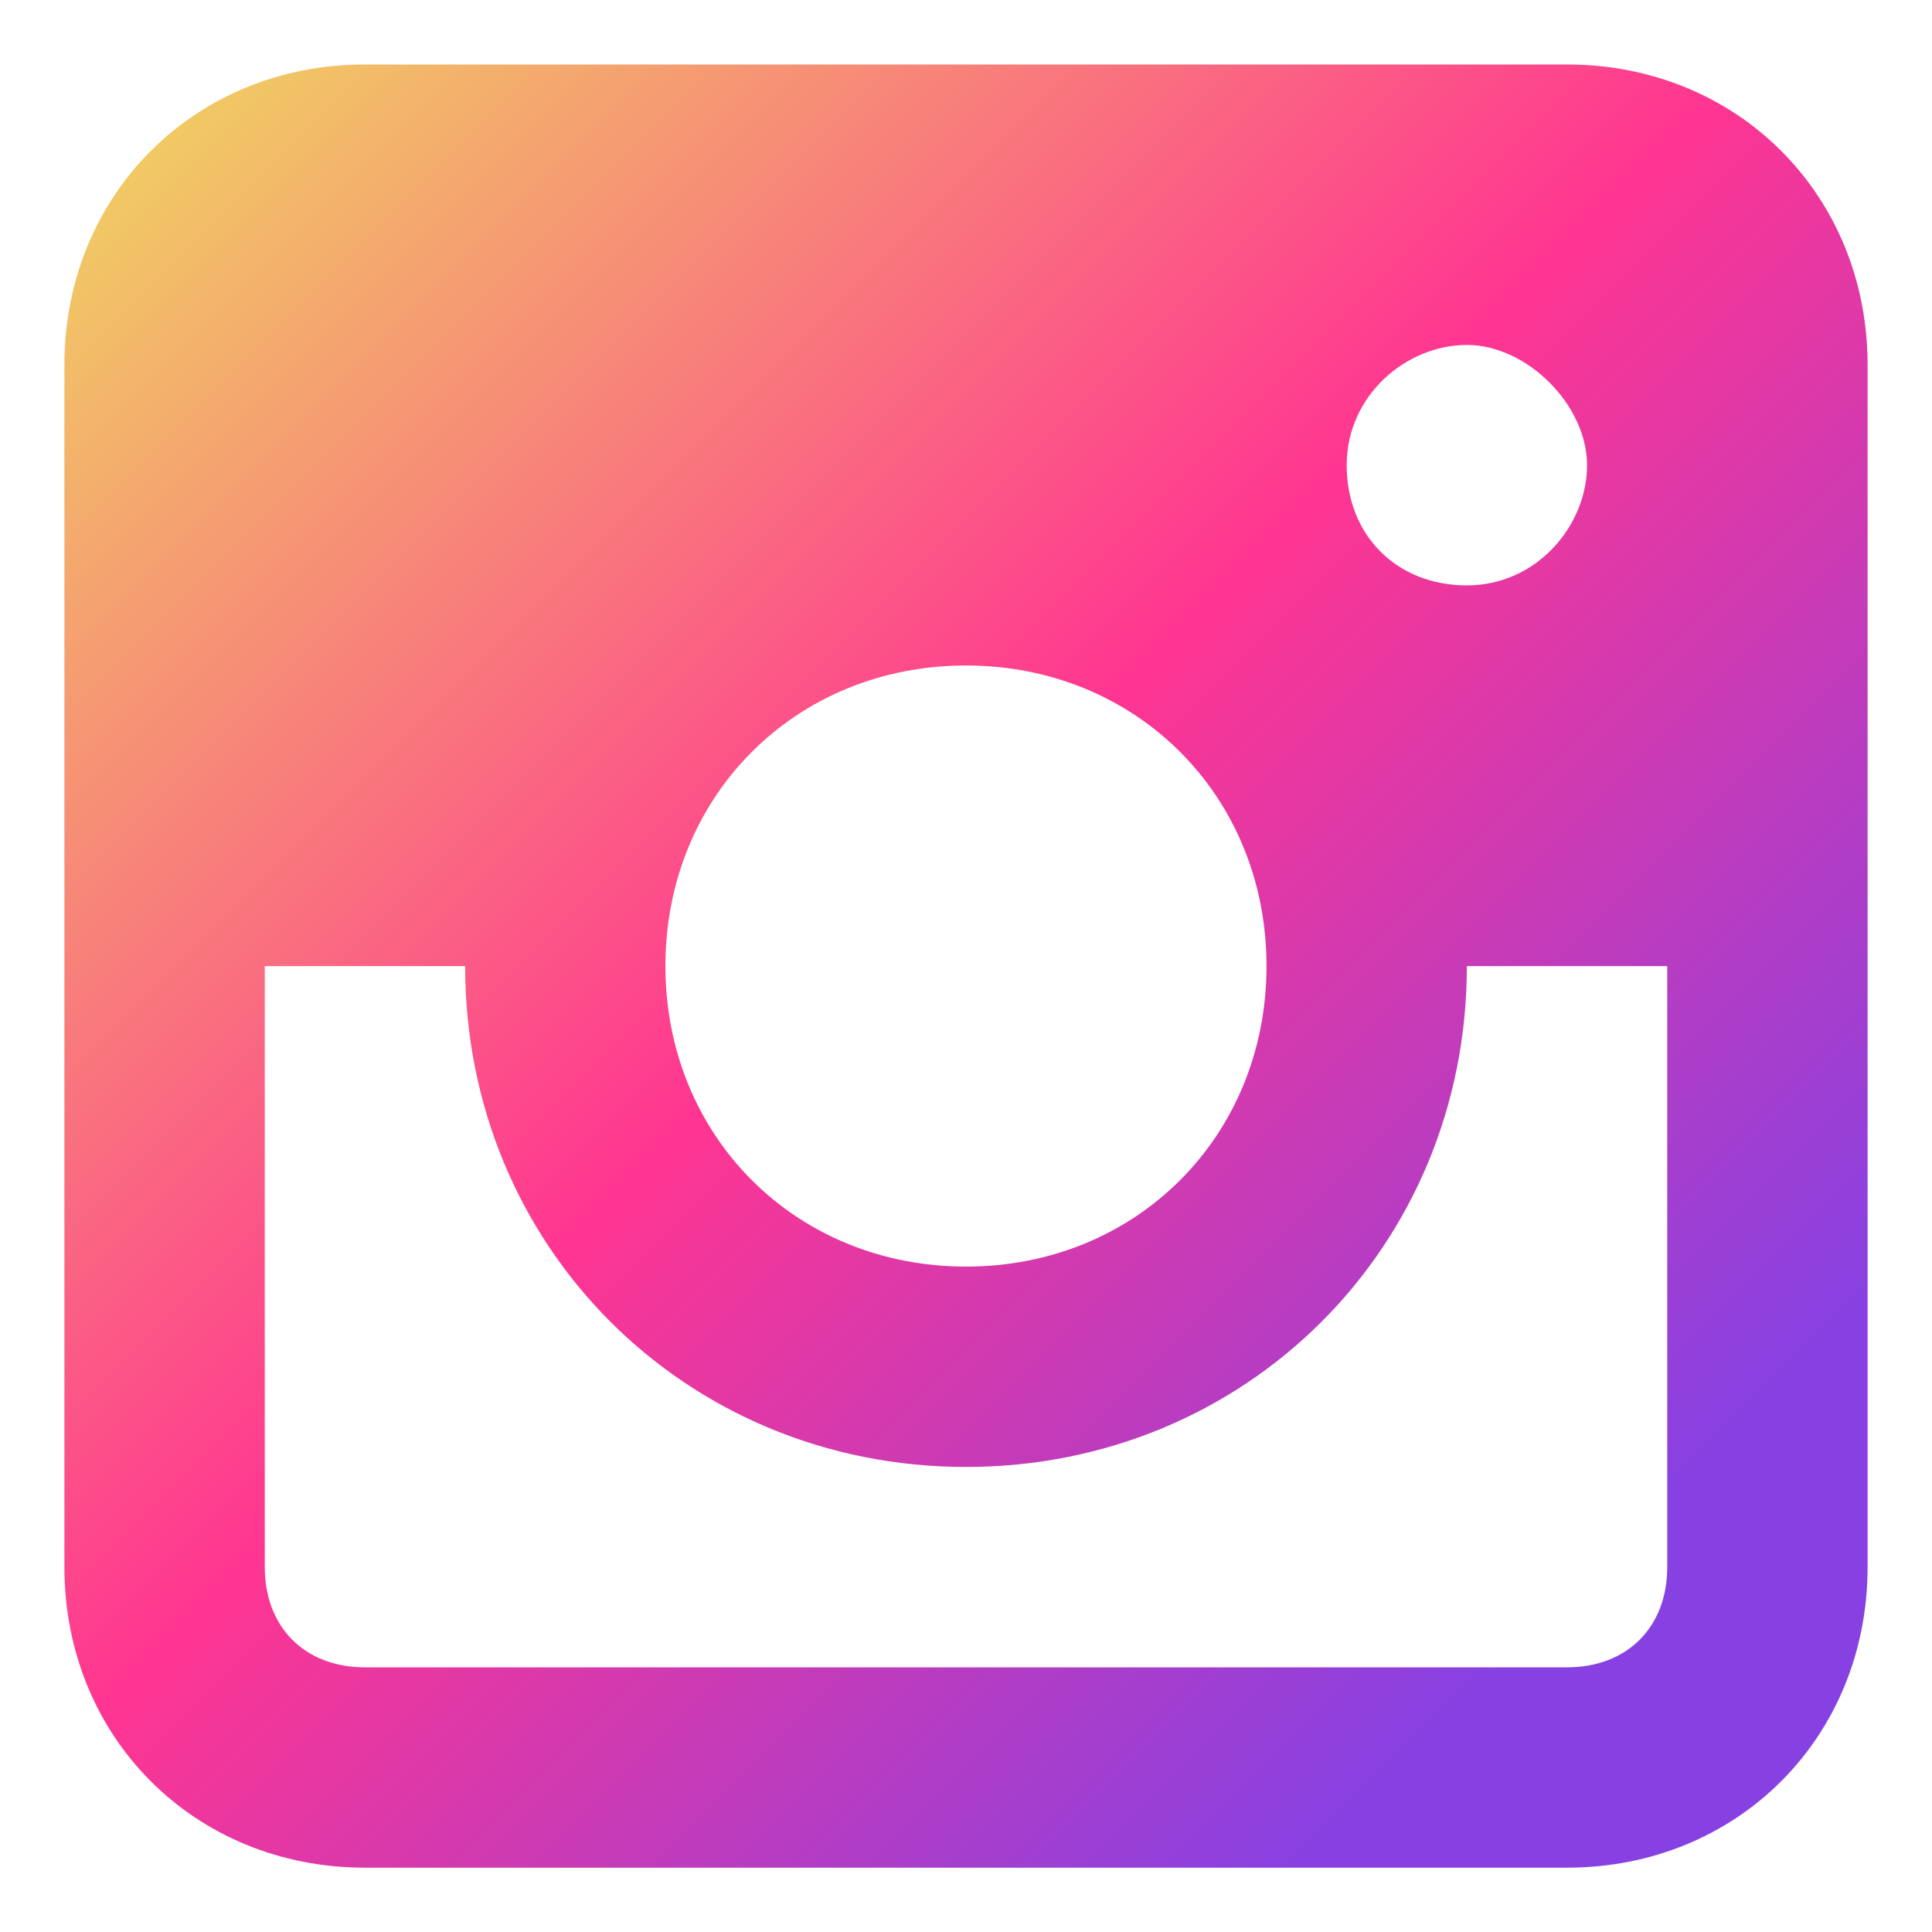
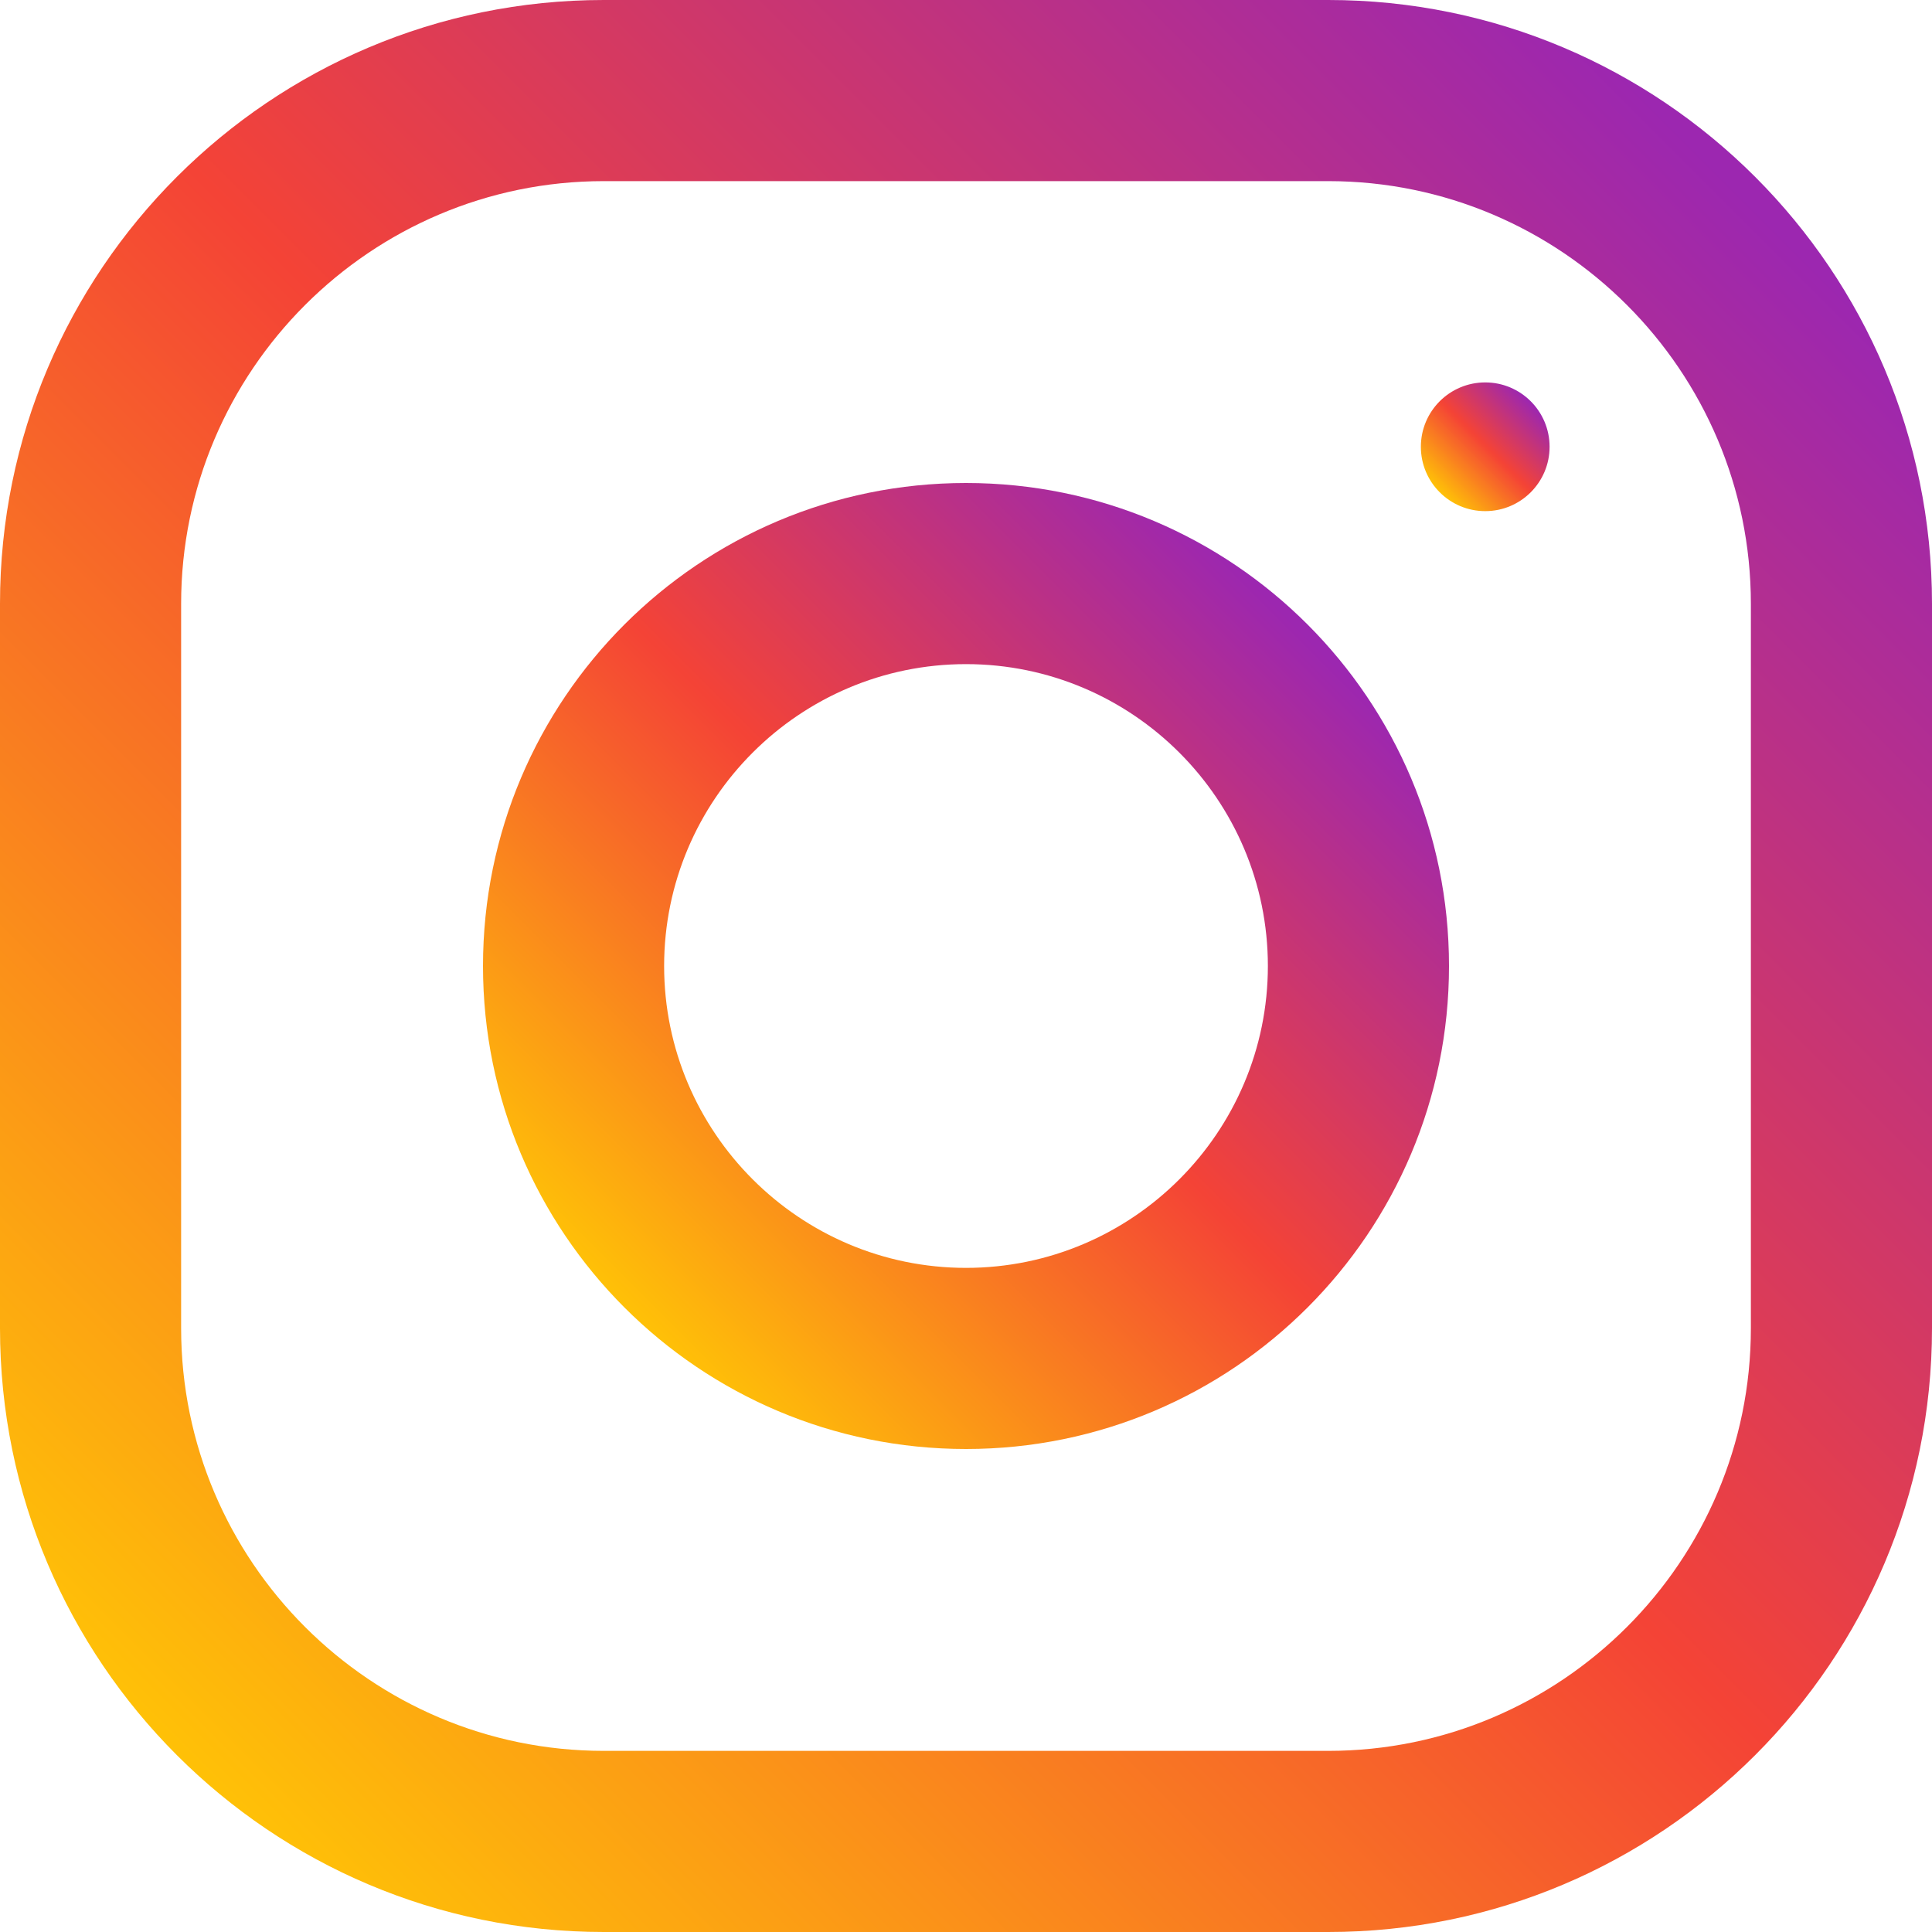
- <svg xmlns="http://www.w3.org/2000/svg" width="24" height="24" viewBox="0 0 24 24" fill="none">
-   <path d="M19.466 0.801H4.533C2.418 0.801 0.8 2.419 0.8 4.534V19.467C0.8 21.583 2.418 23.201 4.533 23.201H19.466C21.582 23.201 23.2 21.583 23.2 19.467V4.534C23.2 2.419 21.582 0.801 19.466 0.801ZM12 8.267C14.115 8.267 15.733 9.885 15.733 12.001C15.733 14.116 14.115 15.734 12 15.734C9.884 15.734 8.266 14.116 8.266 12.001C8.266 9.885 9.884 8.267 12 8.267ZM16.729 5.779C16.729 4.907 17.475 4.285 18.222 4.285C18.969 4.285 19.715 5.032 19.715 5.779C19.715 6.525 19.093 7.272 18.222 7.272C17.351 7.272 16.729 6.65 16.729 5.779ZM19.466 20.712H4.533C3.786 20.712 3.289 20.214 3.289 19.467V12.001H5.778C5.778 15.485 8.515 18.223 12 18.223C15.484 18.223 18.222 15.485 18.222 12.001H20.711V19.467C20.711 20.214 20.213 20.712 19.466 20.712Z" fill="url(#paint0_linear)" />
-   <defs>
-     <linearGradient id="paint0_linear" x1="21.5" y1="21.501" x2="1" y2="1.001" gradientUnits="userSpaceOnUse">
-       <stop offset="0.089" stop-color="#8741E2" />
-       <stop offset="0.5" stop-color="#FF3591" />
-       <stop offset="0.979" stop-color="#F0D062" />
-     </linearGradient>
-   </defs>
+ <svg xmlns="http://www.w3.org/2000/svg" version="1.1" id="Capa_1" x="0px" y="0px" viewBox="0 0 512 512" style="enable-background:new 0 0 512 512;" xml:space="preserve">
+   <linearGradient id="SVGID_1_" gradientUnits="userSpaceOnUse" x1="-46.004" y1="634.121" x2="-32.933" y2="647.192" gradientTransform="matrix(32 0 0 -32 1519 20757)">
+     <stop offset="0" style="stop-color:#FFC107" />
+     <stop offset="0.507" style="stop-color:#F44336" />
+     <stop offset="0.99" style="stop-color:#9C27B0" />
+   </linearGradient>
+   <path style="fill:url(#SVGID_1_);" d="M352,0H160C71.648,0,0,71.648,0,160v192c0,88.352,71.648,160,160,160h192  c88.352,0,160-71.648,160-160V160C512,71.648,440.352,0,352,0z M464,352c0,61.76-50.24,112-112,112H160c-61.76,0-112-50.24-112-112  V160C48,98.24,98.24,48,160,48h192c61.76,0,112,50.24,112,112V352z" />
+   <linearGradient id="SVGID_2_" gradientUnits="userSpaceOnUse" x1="-42.297" y1="637.828" x2="-36.64" y2="643.485" gradientTransform="matrix(32 0 0 -32 1519 20757)">
+     <stop offset="0" style="stop-color:#FFC107" />
+     <stop offset="0.507" style="stop-color:#F44336" />
+     <stop offset="0.99" style="stop-color:#9C27B0" />
+   </linearGradient>
+   <path style="fill:url(#SVGID_2_);" d="M256,128c-70.688,0-128,57.312-128,128s57.312,128,128,128s128-57.312,128-128  S326.688,128,256,128z M256,336c-44.096,0-80-35.904-80-80c0-44.128,35.904-80,80-80s80,35.872,80,80  C336,300.096,300.096,336,256,336z" />
+   <linearGradient id="SVGID_3_" gradientUnits="userSpaceOnUse" x1="-35.546" y1="644.579" x2="-34.792" y2="645.333" gradientTransform="matrix(32 0 0 -32 1519 20757)">
+     <stop offset="0" style="stop-color:#FFC107" />
+     <stop offset="0.507" style="stop-color:#F44336" />
+     <stop offset="0.99" style="stop-color:#9C27B0" />
+   </linearGradient>
+   <circle style="fill:url(#SVGID_3_);" cx="393.6" cy="118.4" r="17.056" />
+   <g>
+ </g>
+   <g>
+ </g>
+   <g>
+ </g>
+   <g>
+ </g>
+   <g>
+ </g>
+   <g>
+ </g>
+   <g>
+ </g>
+   <g>
+ </g>
+   <g>
+ </g>
+   <g>
+ </g>
+   <g>
+ </g>
+   <g>
+ </g>
+   <g>
+ </g>
+   <g>
+ </g>
+   <g>
+ </g>
</svg>
